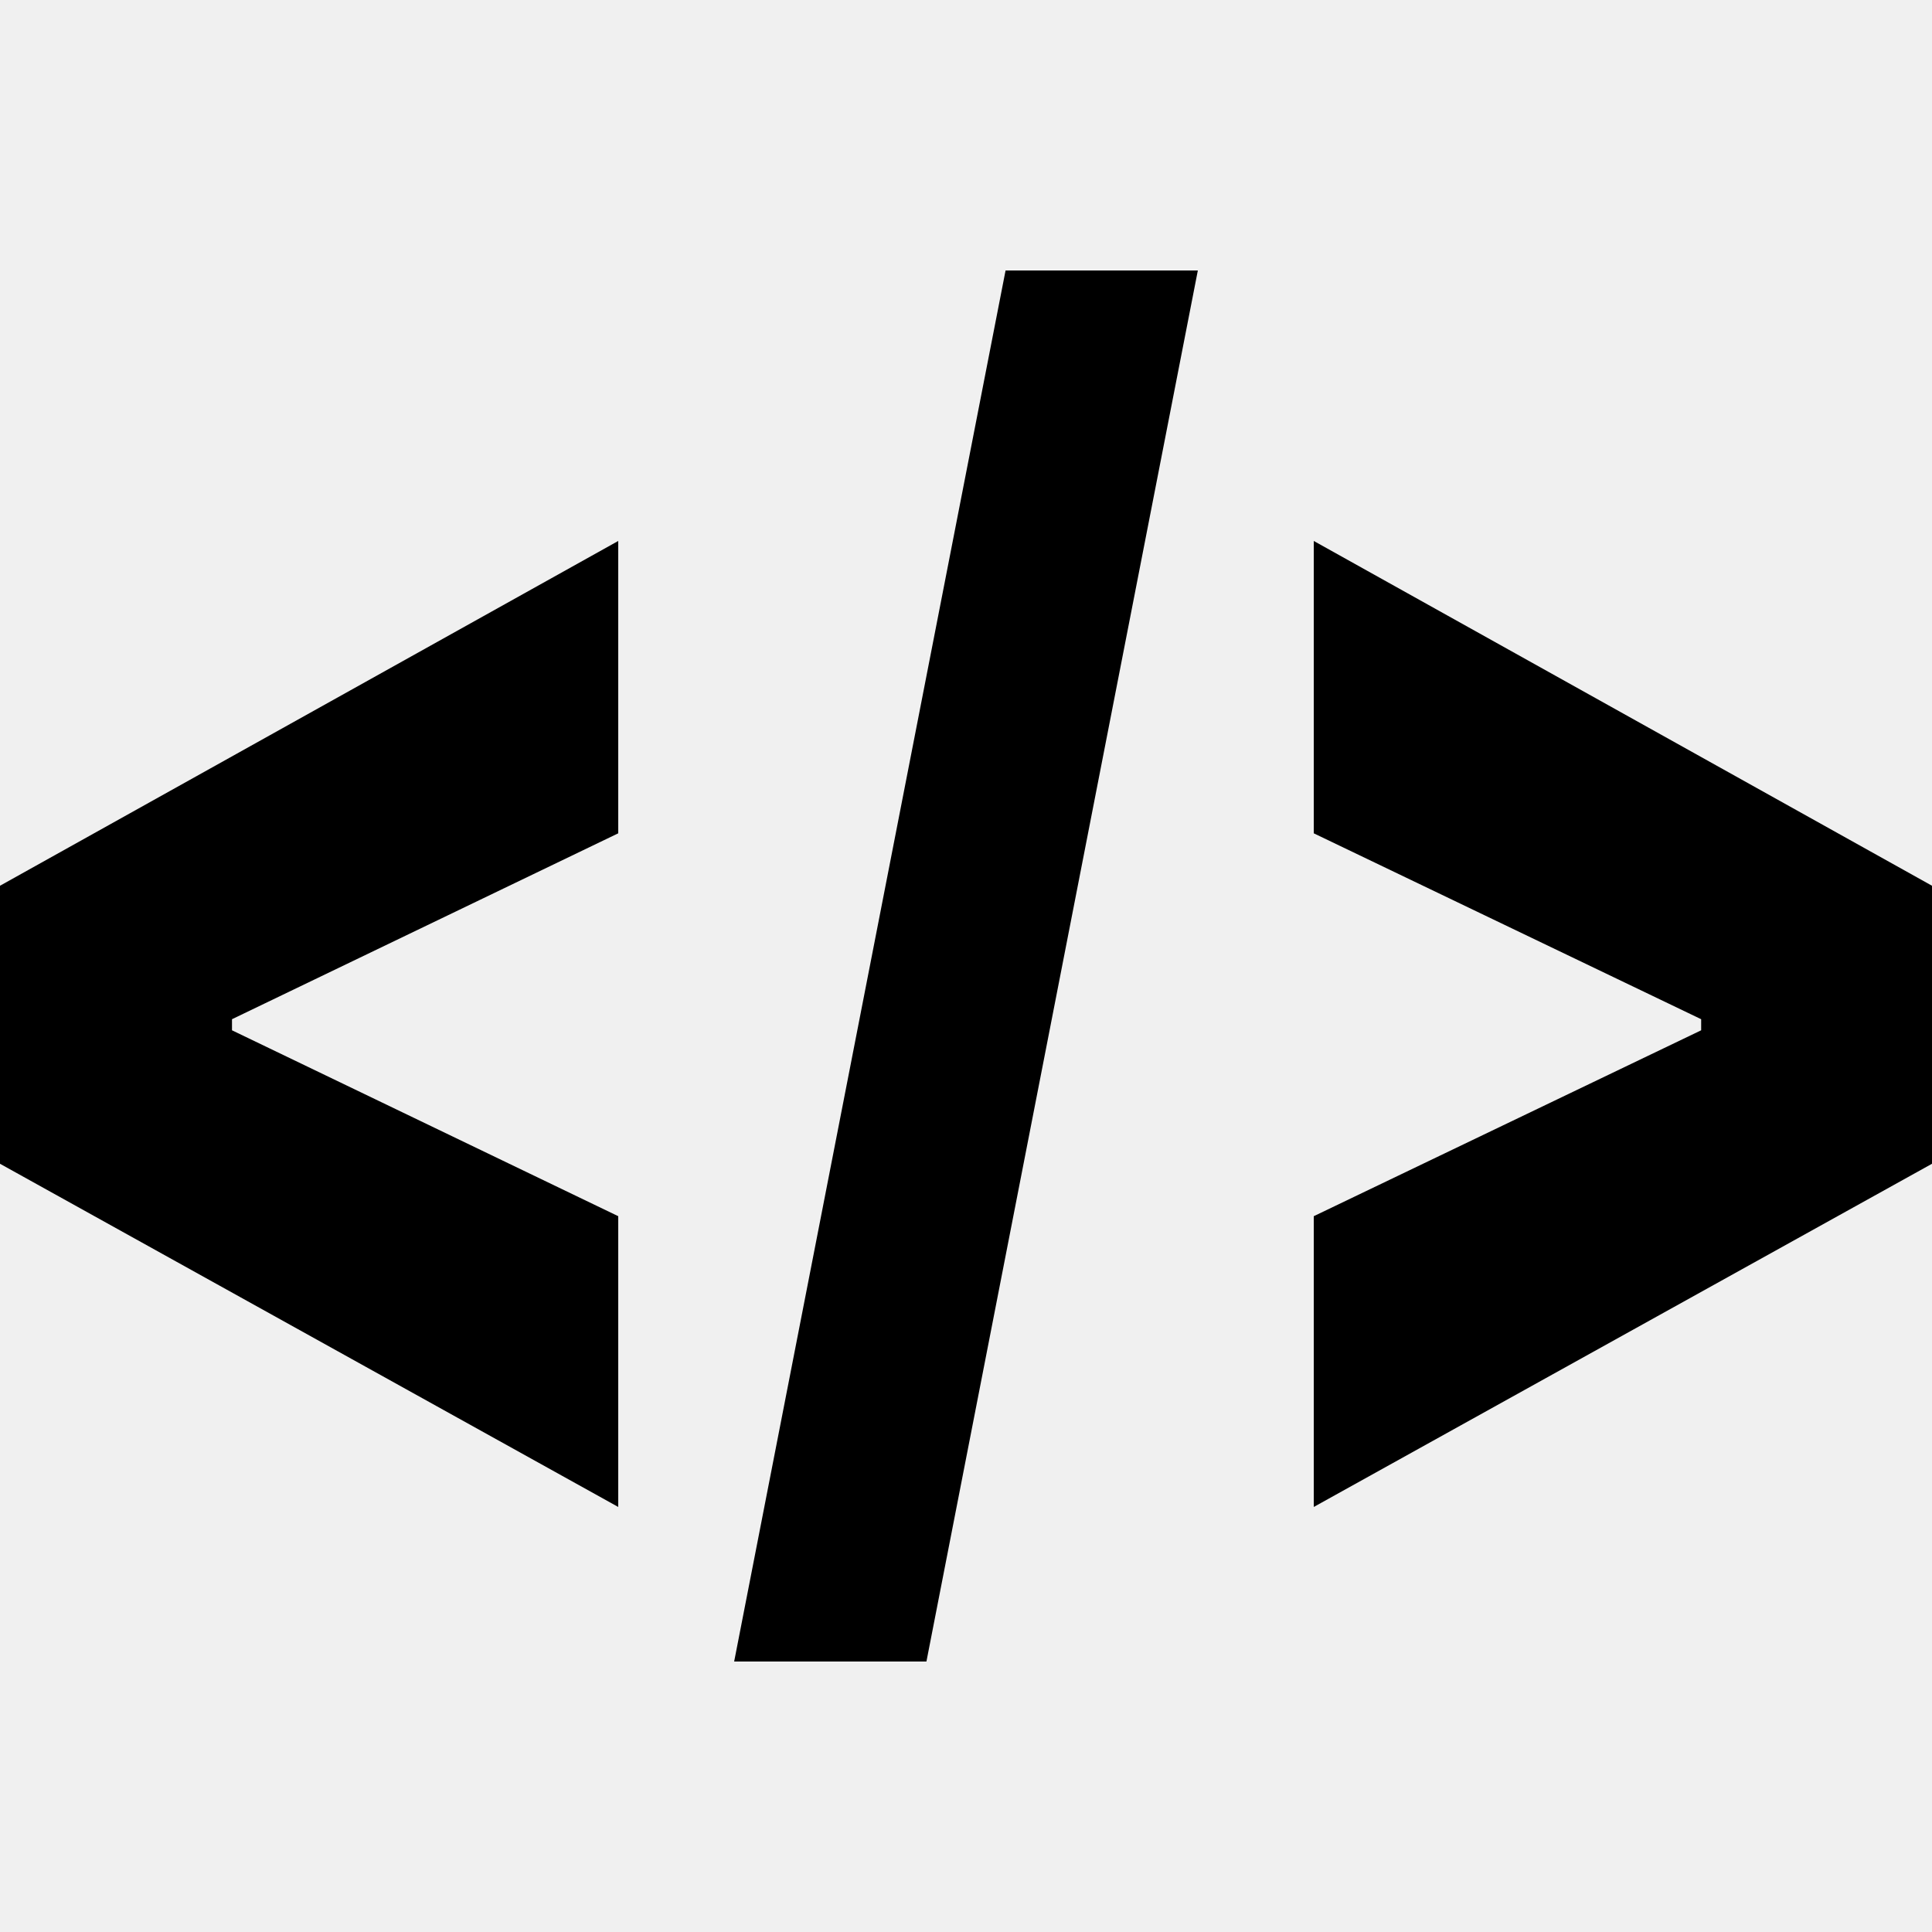
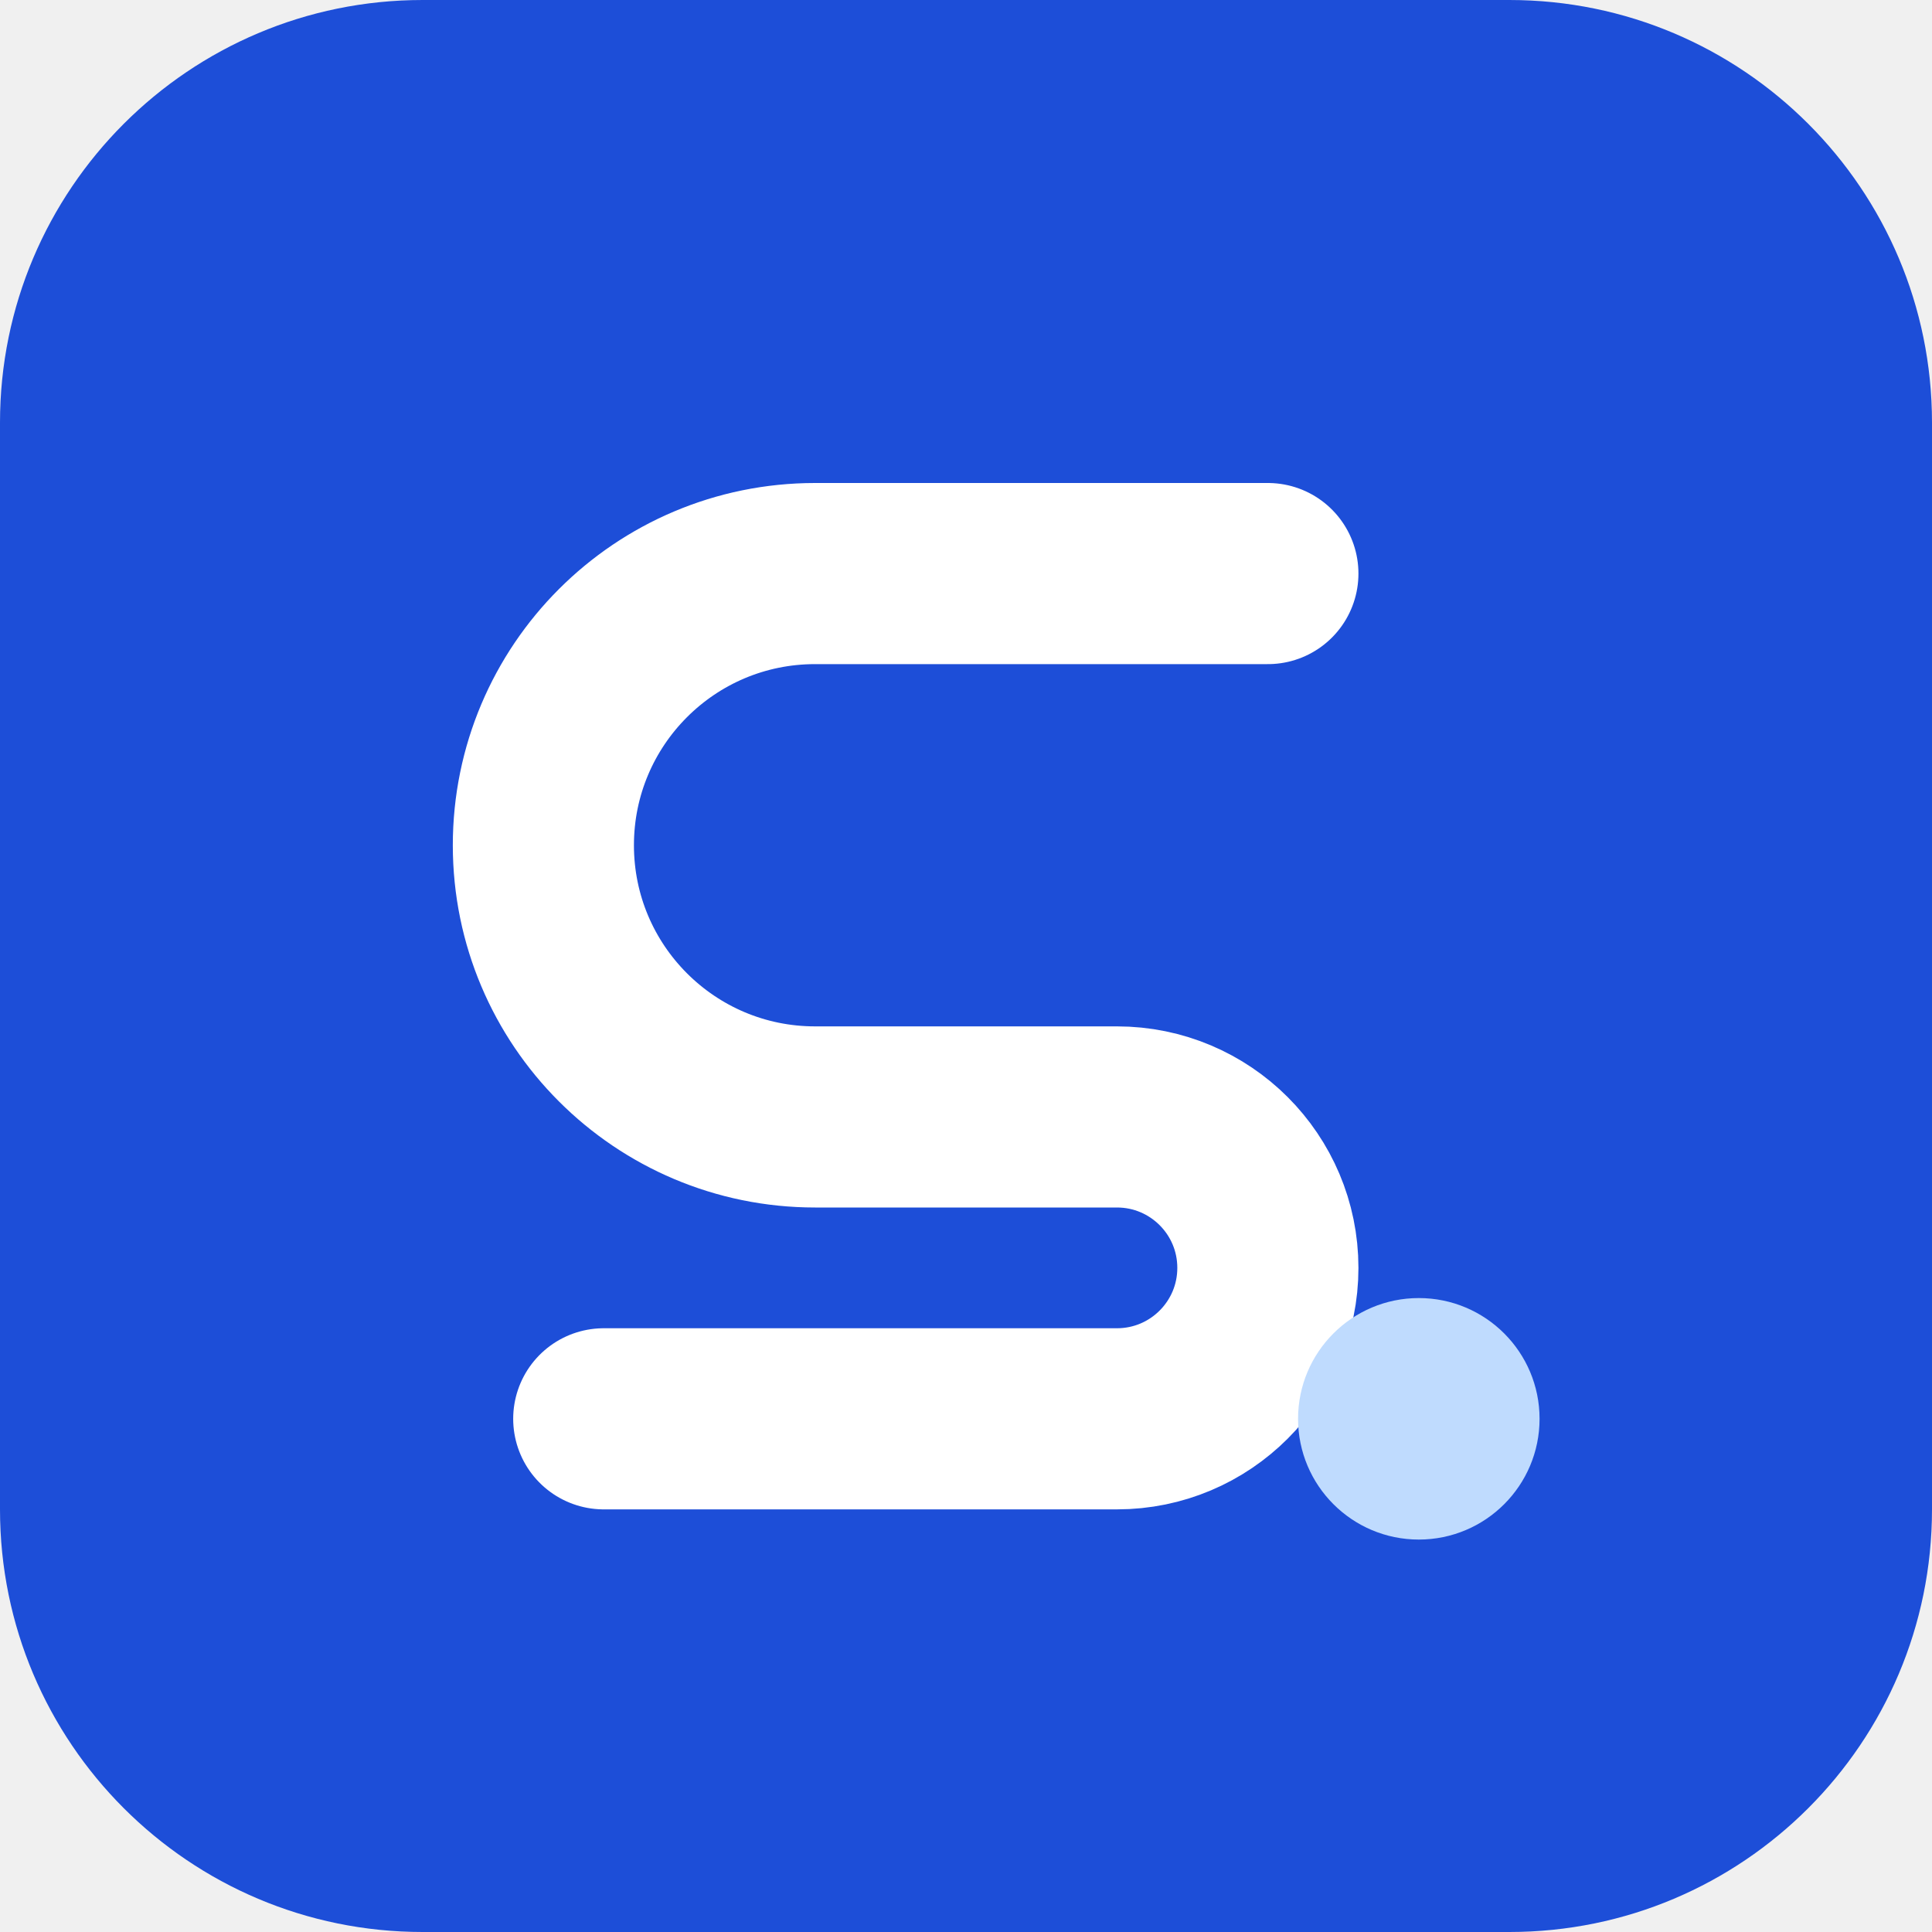
- <svg xmlns="http://www.w3.org/2000/svg" width="50px" height="50px" viewBox="0 0 50 50" version="1.1">
-   <g stroke="none" stroke-width="1" fill="none" fill-rule="evenodd">
-     <polygon fill="#000000" fill-rule="nonzero" points="0 30.118 0 22.923 16 14 16 21.566 6.004 26.377 6.004 26.664 16 31.475 16 39" />
-     <polygon fill="#000000" fill-rule="nonzero" points="31 7 23.976 43 19 43 26.024 7" />
-     <polygon fill="#000000" fill-rule="nonzero" points="50 30.118 34 39 34 31.475 44.026 26.664 44.026 26.377 34 21.566 34 14 50 22.923" />
-   </g>
-   <style>
-         polygon { fill: #000; }
-         @media (prefers-color-scheme: dark) {
-             polygon { fill: #FFF; }
-         }
-     </style>
+ <svg xmlns="http://www.w3.org/2000/svg" viewBox="0 0 64 64">
+   <rect width="64" height="64" rx="14" fill="#1d4ed8" />
+   <path d="M42 19H27a9 9 0 0 0 0 18h10a5 5 0 0 1 0 10H20" fill="none" stroke="#fff" stroke-width="6" stroke-linecap="round" />
+   <circle cx="47" cy="47" r="4" fill="#bfdbfe" />
</svg>
